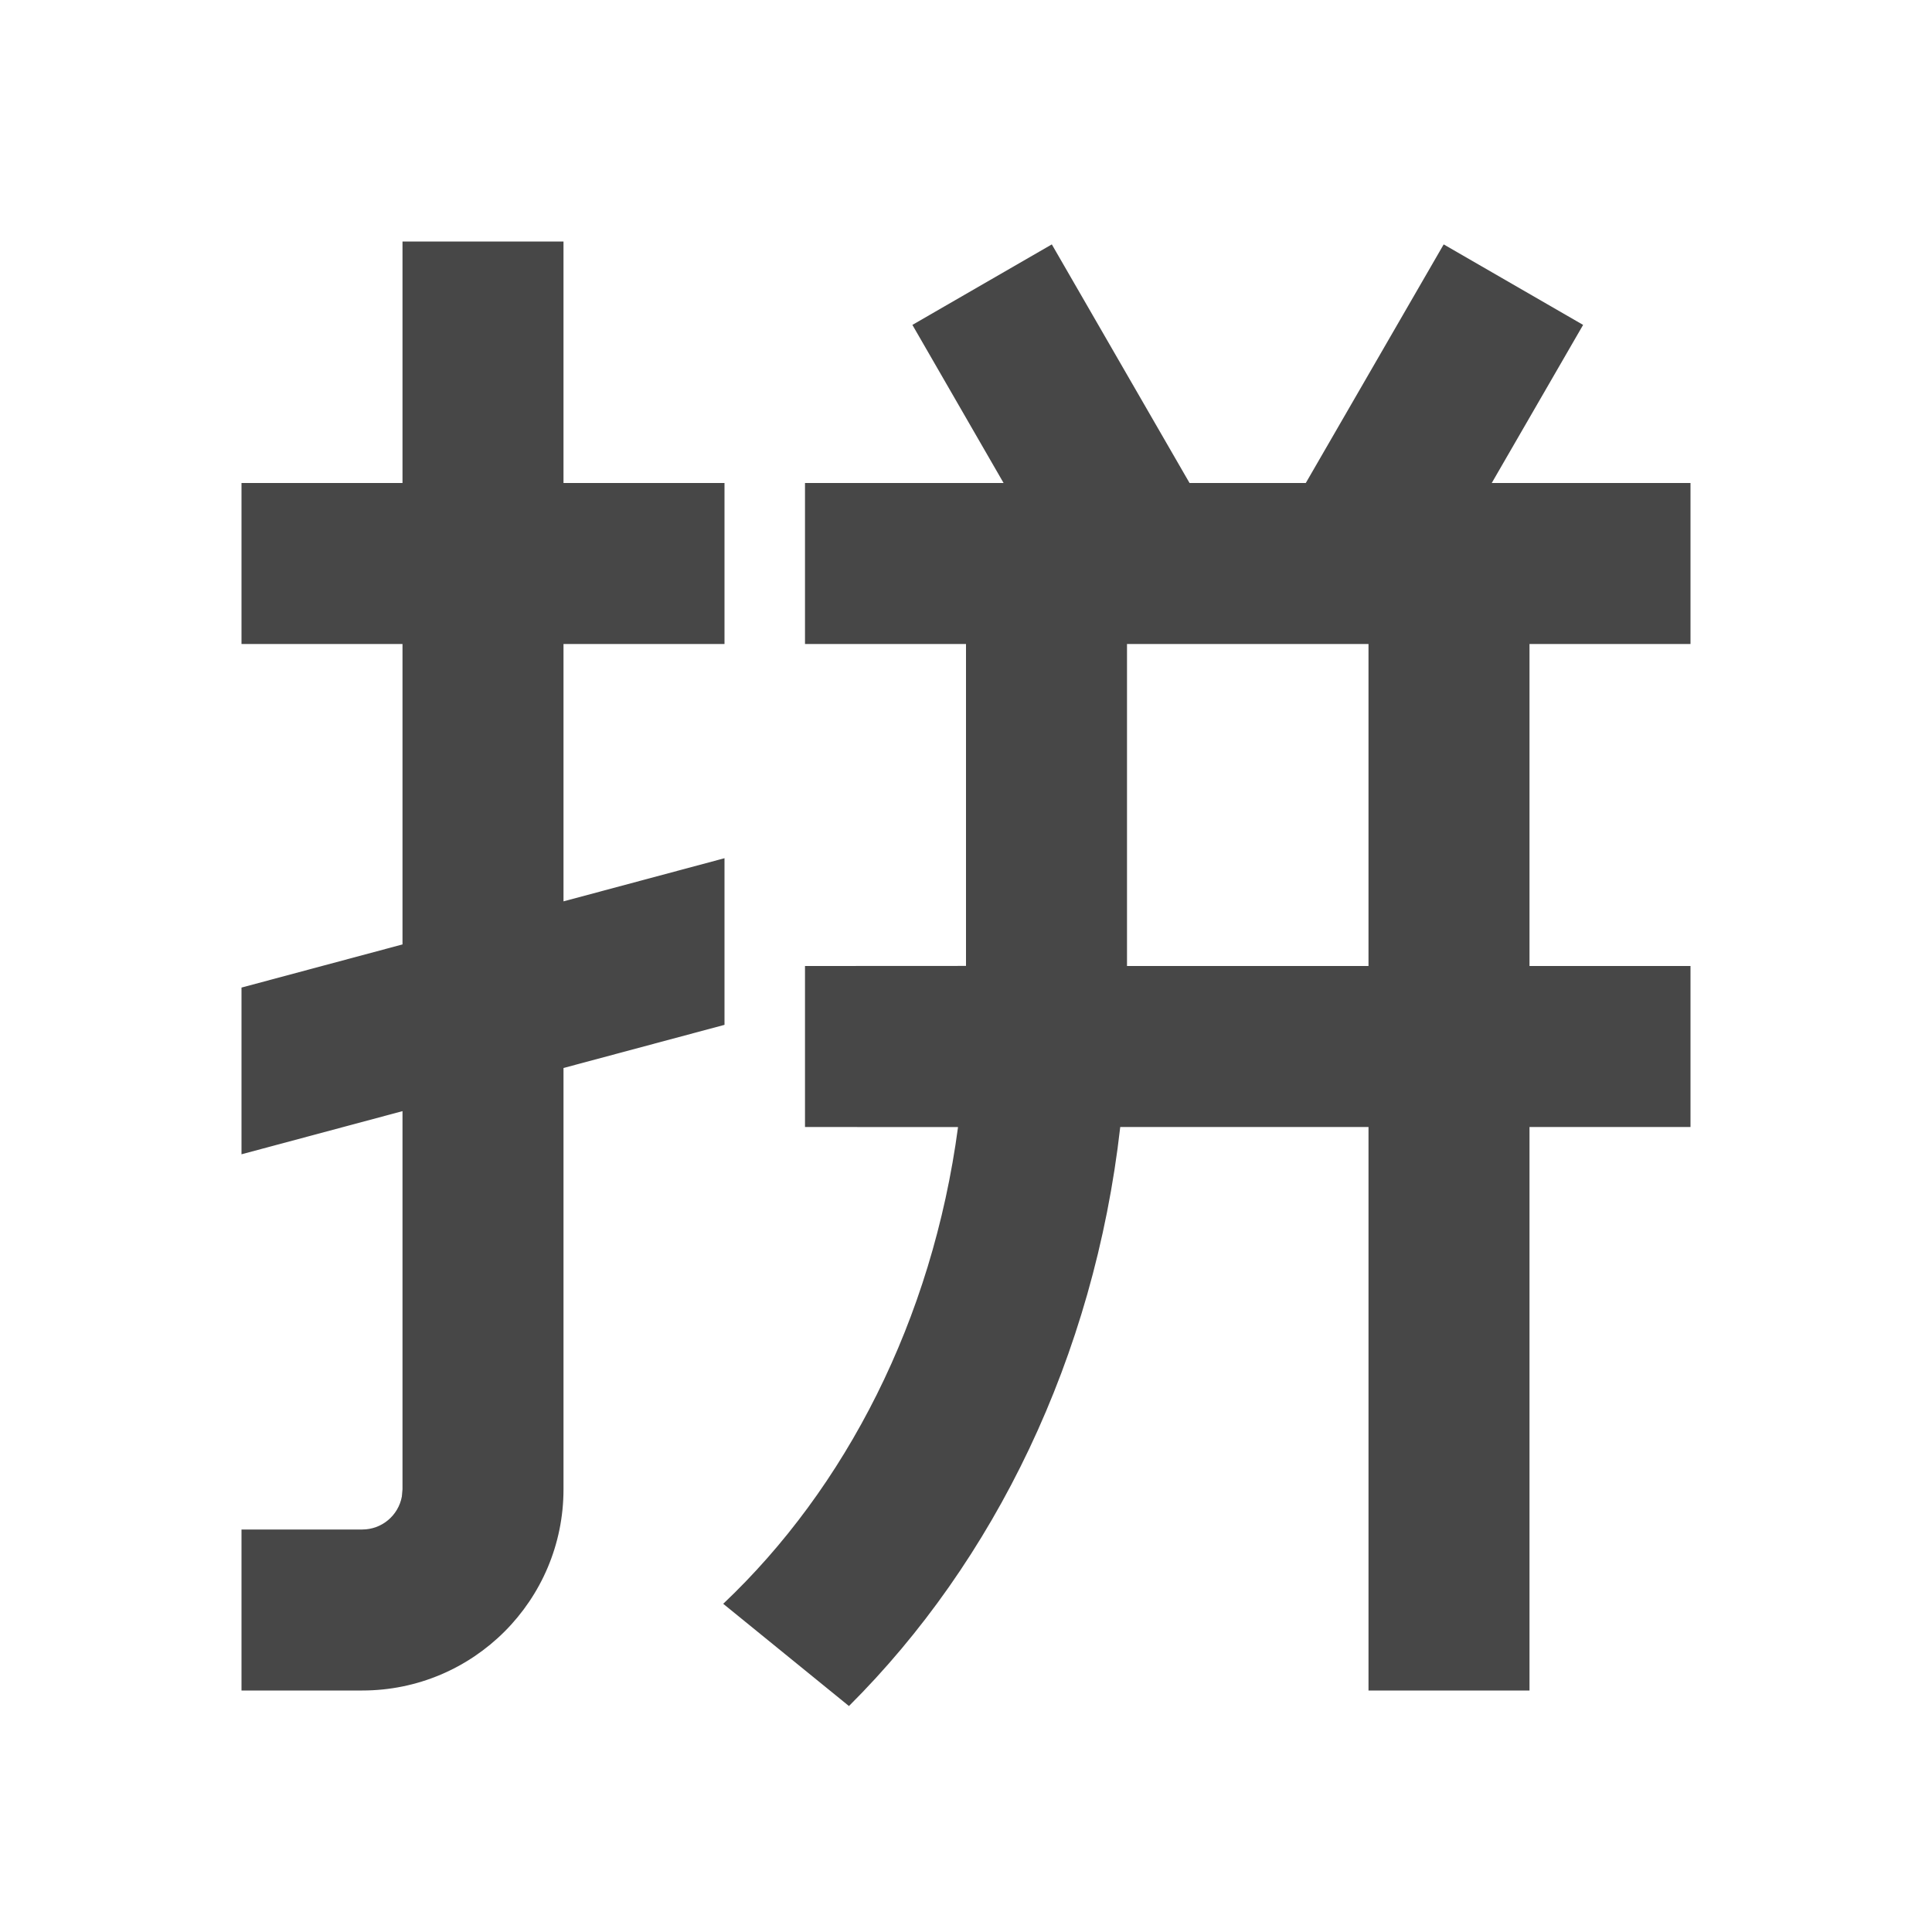
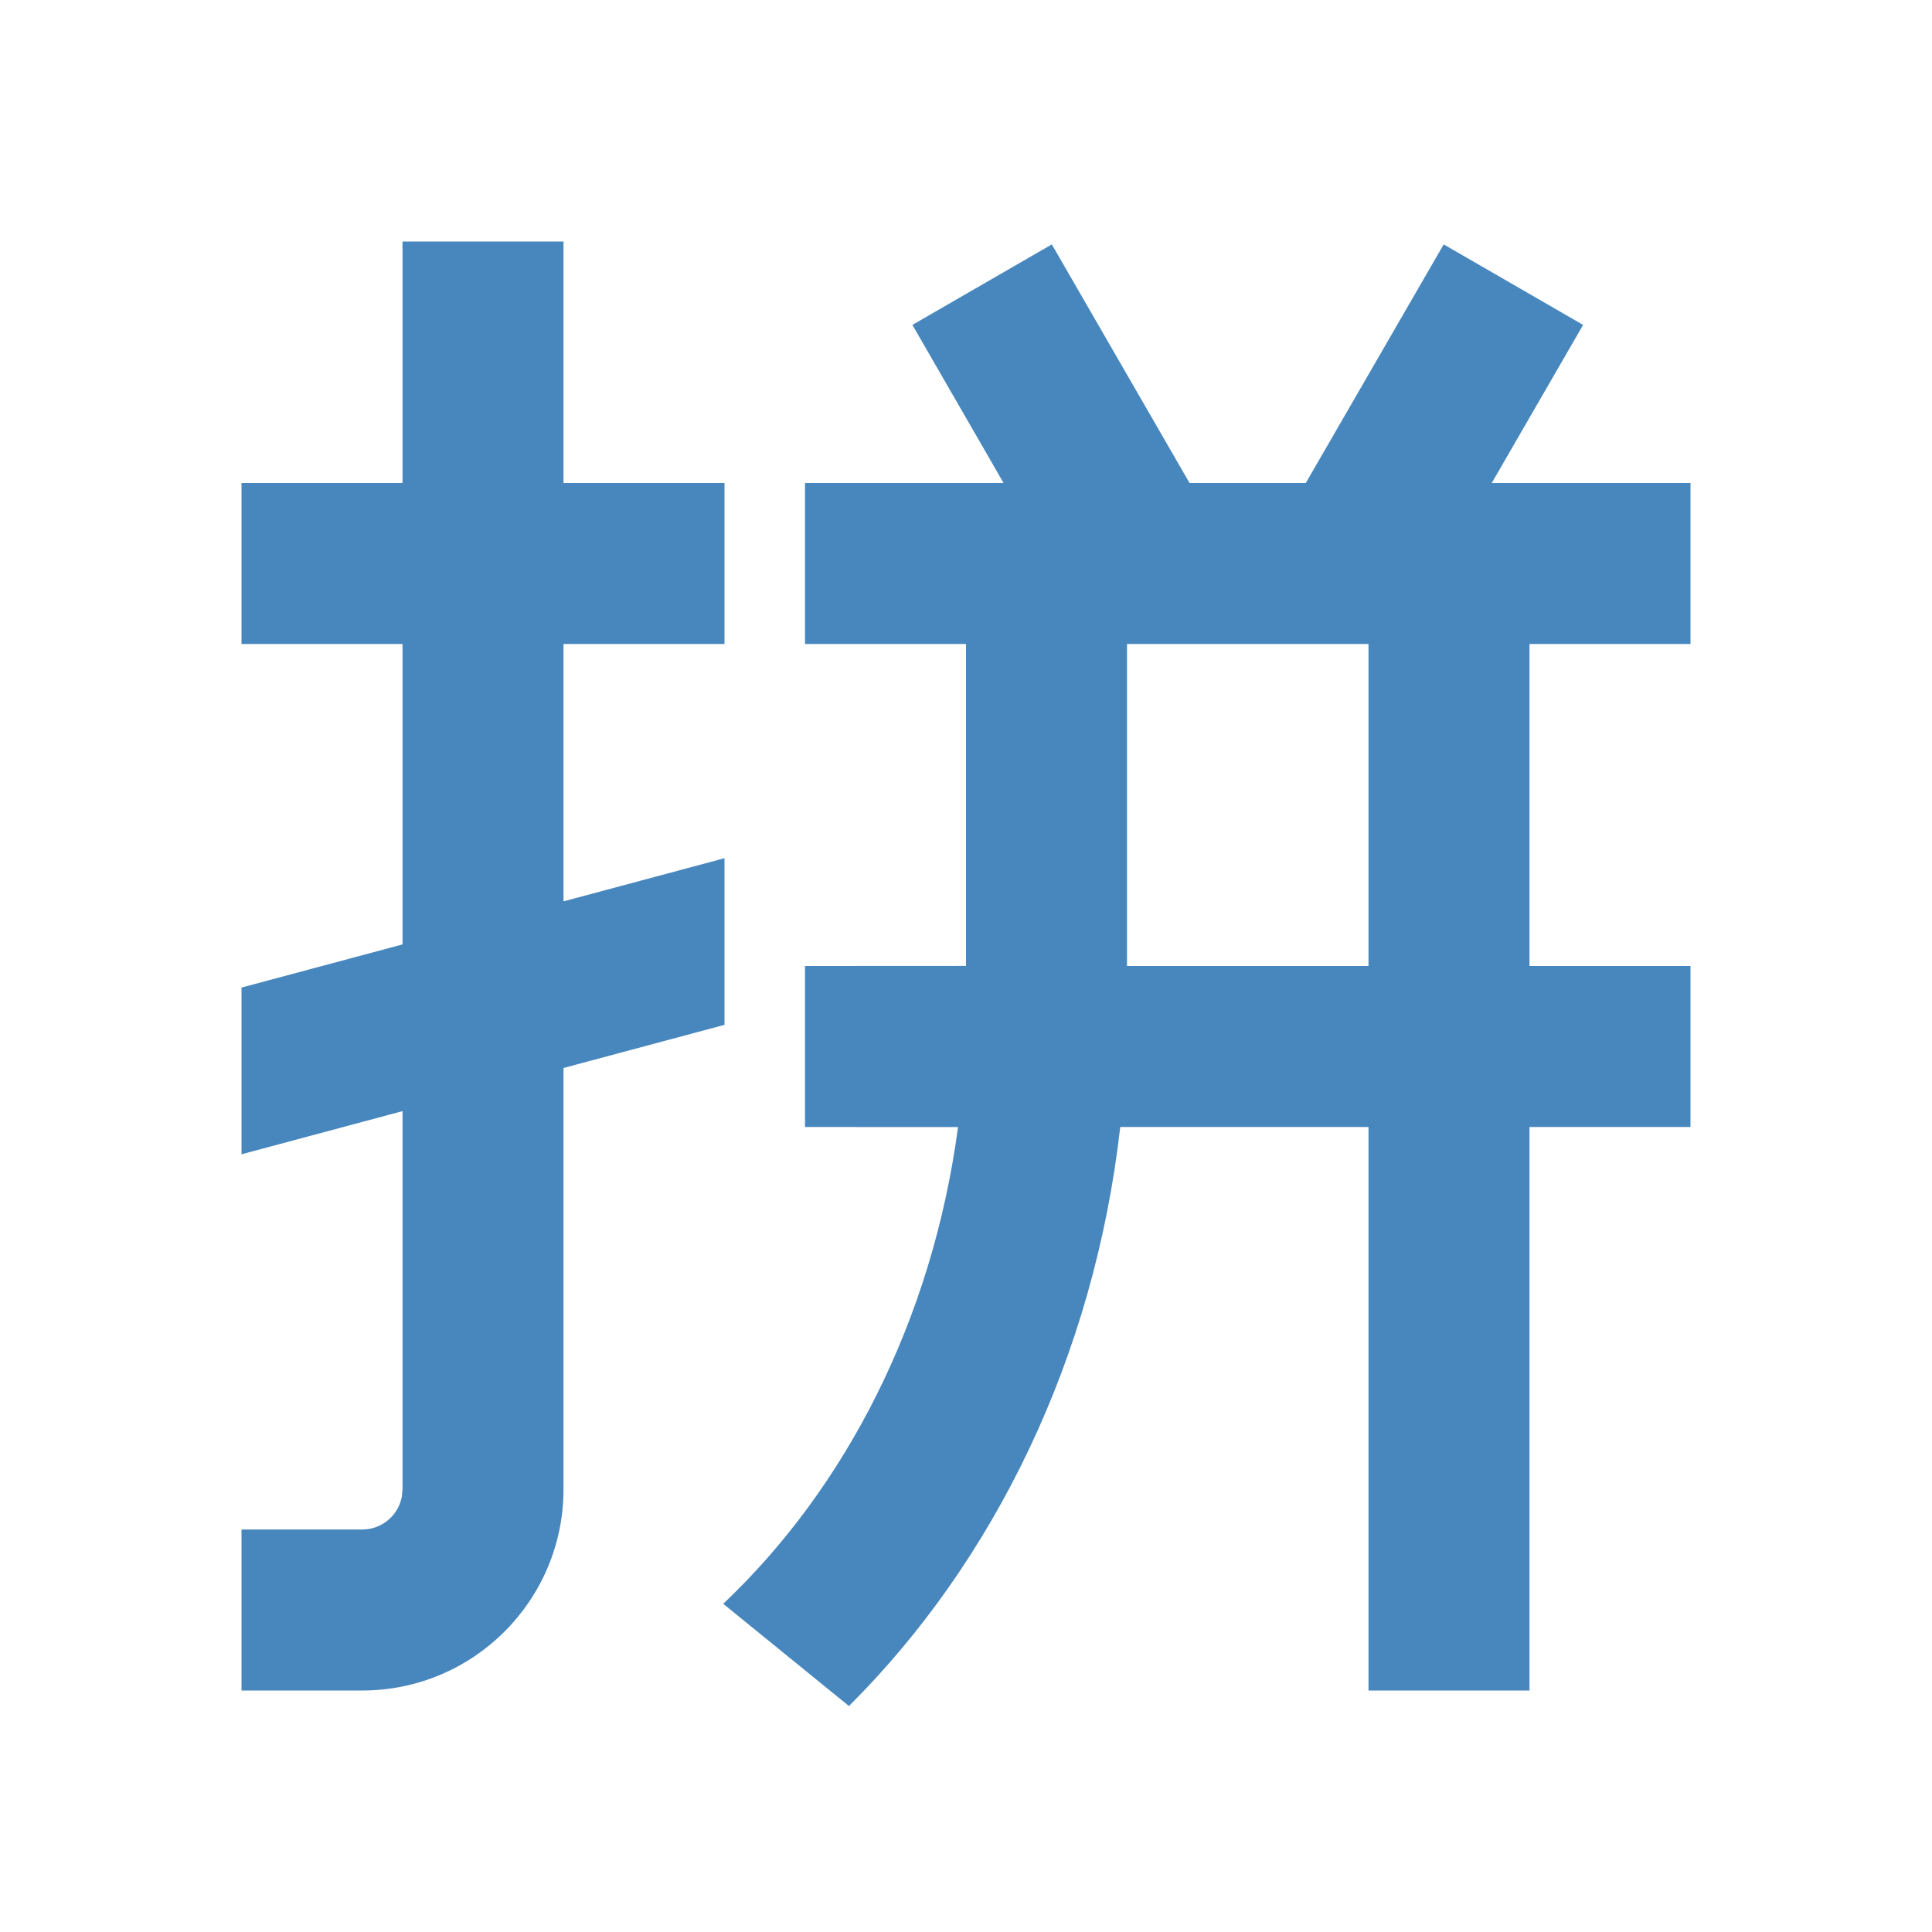
<svg xmlns="http://www.w3.org/2000/svg" t="1713624904061" class="icon" viewBox="0 0 1024 1024" version="1.1" p-id="19117" width="64" height="64">
-   <path d="M765.184 129.536l73.899 42.667L790.656 256H896v85.333h-85.333v170.667h85.333v85.333h-85.333v298.667h-85.333v-298.667h-131.584c-13.867 122.112-66.731 230.144-143.787 306.901l-66.645-54.187c64.853-61.355 110.763-150.272 124.459-252.672L426.667 597.333v-85.333l85.333-0.043V341.333h-85.333V256h105.259l-48.341-83.797 73.899-42.667L630.485 256h61.611l73.088-126.464zM213.333 588.928l-85.333 22.869v-88.363l85.333-22.869V341.333H128V256h85.333V128h85.333v128h85.333v85.333H298.667v136.405l85.333-22.869v88.32l-85.333 22.869V789.333A106.667 106.667 0 0 1 192 896H128v-85.333h64a21.333 21.333 0 0 0 20.992-17.493L213.333 789.333v-200.405zM725.333 341.333h-128v170.667h128V341.333z" fill="#333333" fill-opacity=".9" p-id="19118" />
+   <path d="M765.184 129.536l73.899 42.667L790.656 256H896v85.333h-85.333v170.667h85.333v85.333h-85.333v298.667h-85.333v-298.667h-131.584c-13.867 122.112-66.731 230.144-143.787 306.901l-66.645-54.187c64.853-61.355 110.763-150.272 124.459-252.672L426.667 597.333v-85.333l85.333-0.043V341.333h-85.333V256h105.259l-48.341-83.797 73.899-42.667L630.485 256h61.611l73.088-126.464zM213.333 588.928l-85.333 22.869v-88.363l85.333-22.869V341.333H128V256h85.333V128h85.333v128h85.333v85.333H298.667v136.405l85.333-22.869v88.32l-85.333 22.869V789.333A106.667 106.667 0 0 1 192 896H128v-85.333h64a21.333 21.333 0 0 0 20.992-17.493L213.333 789.333v-200.405zM725.333 341.333h-128v170.667h128V341.333z" fill="#337ab7" fill-opacity=".9" p-id="19118" />
</svg>
